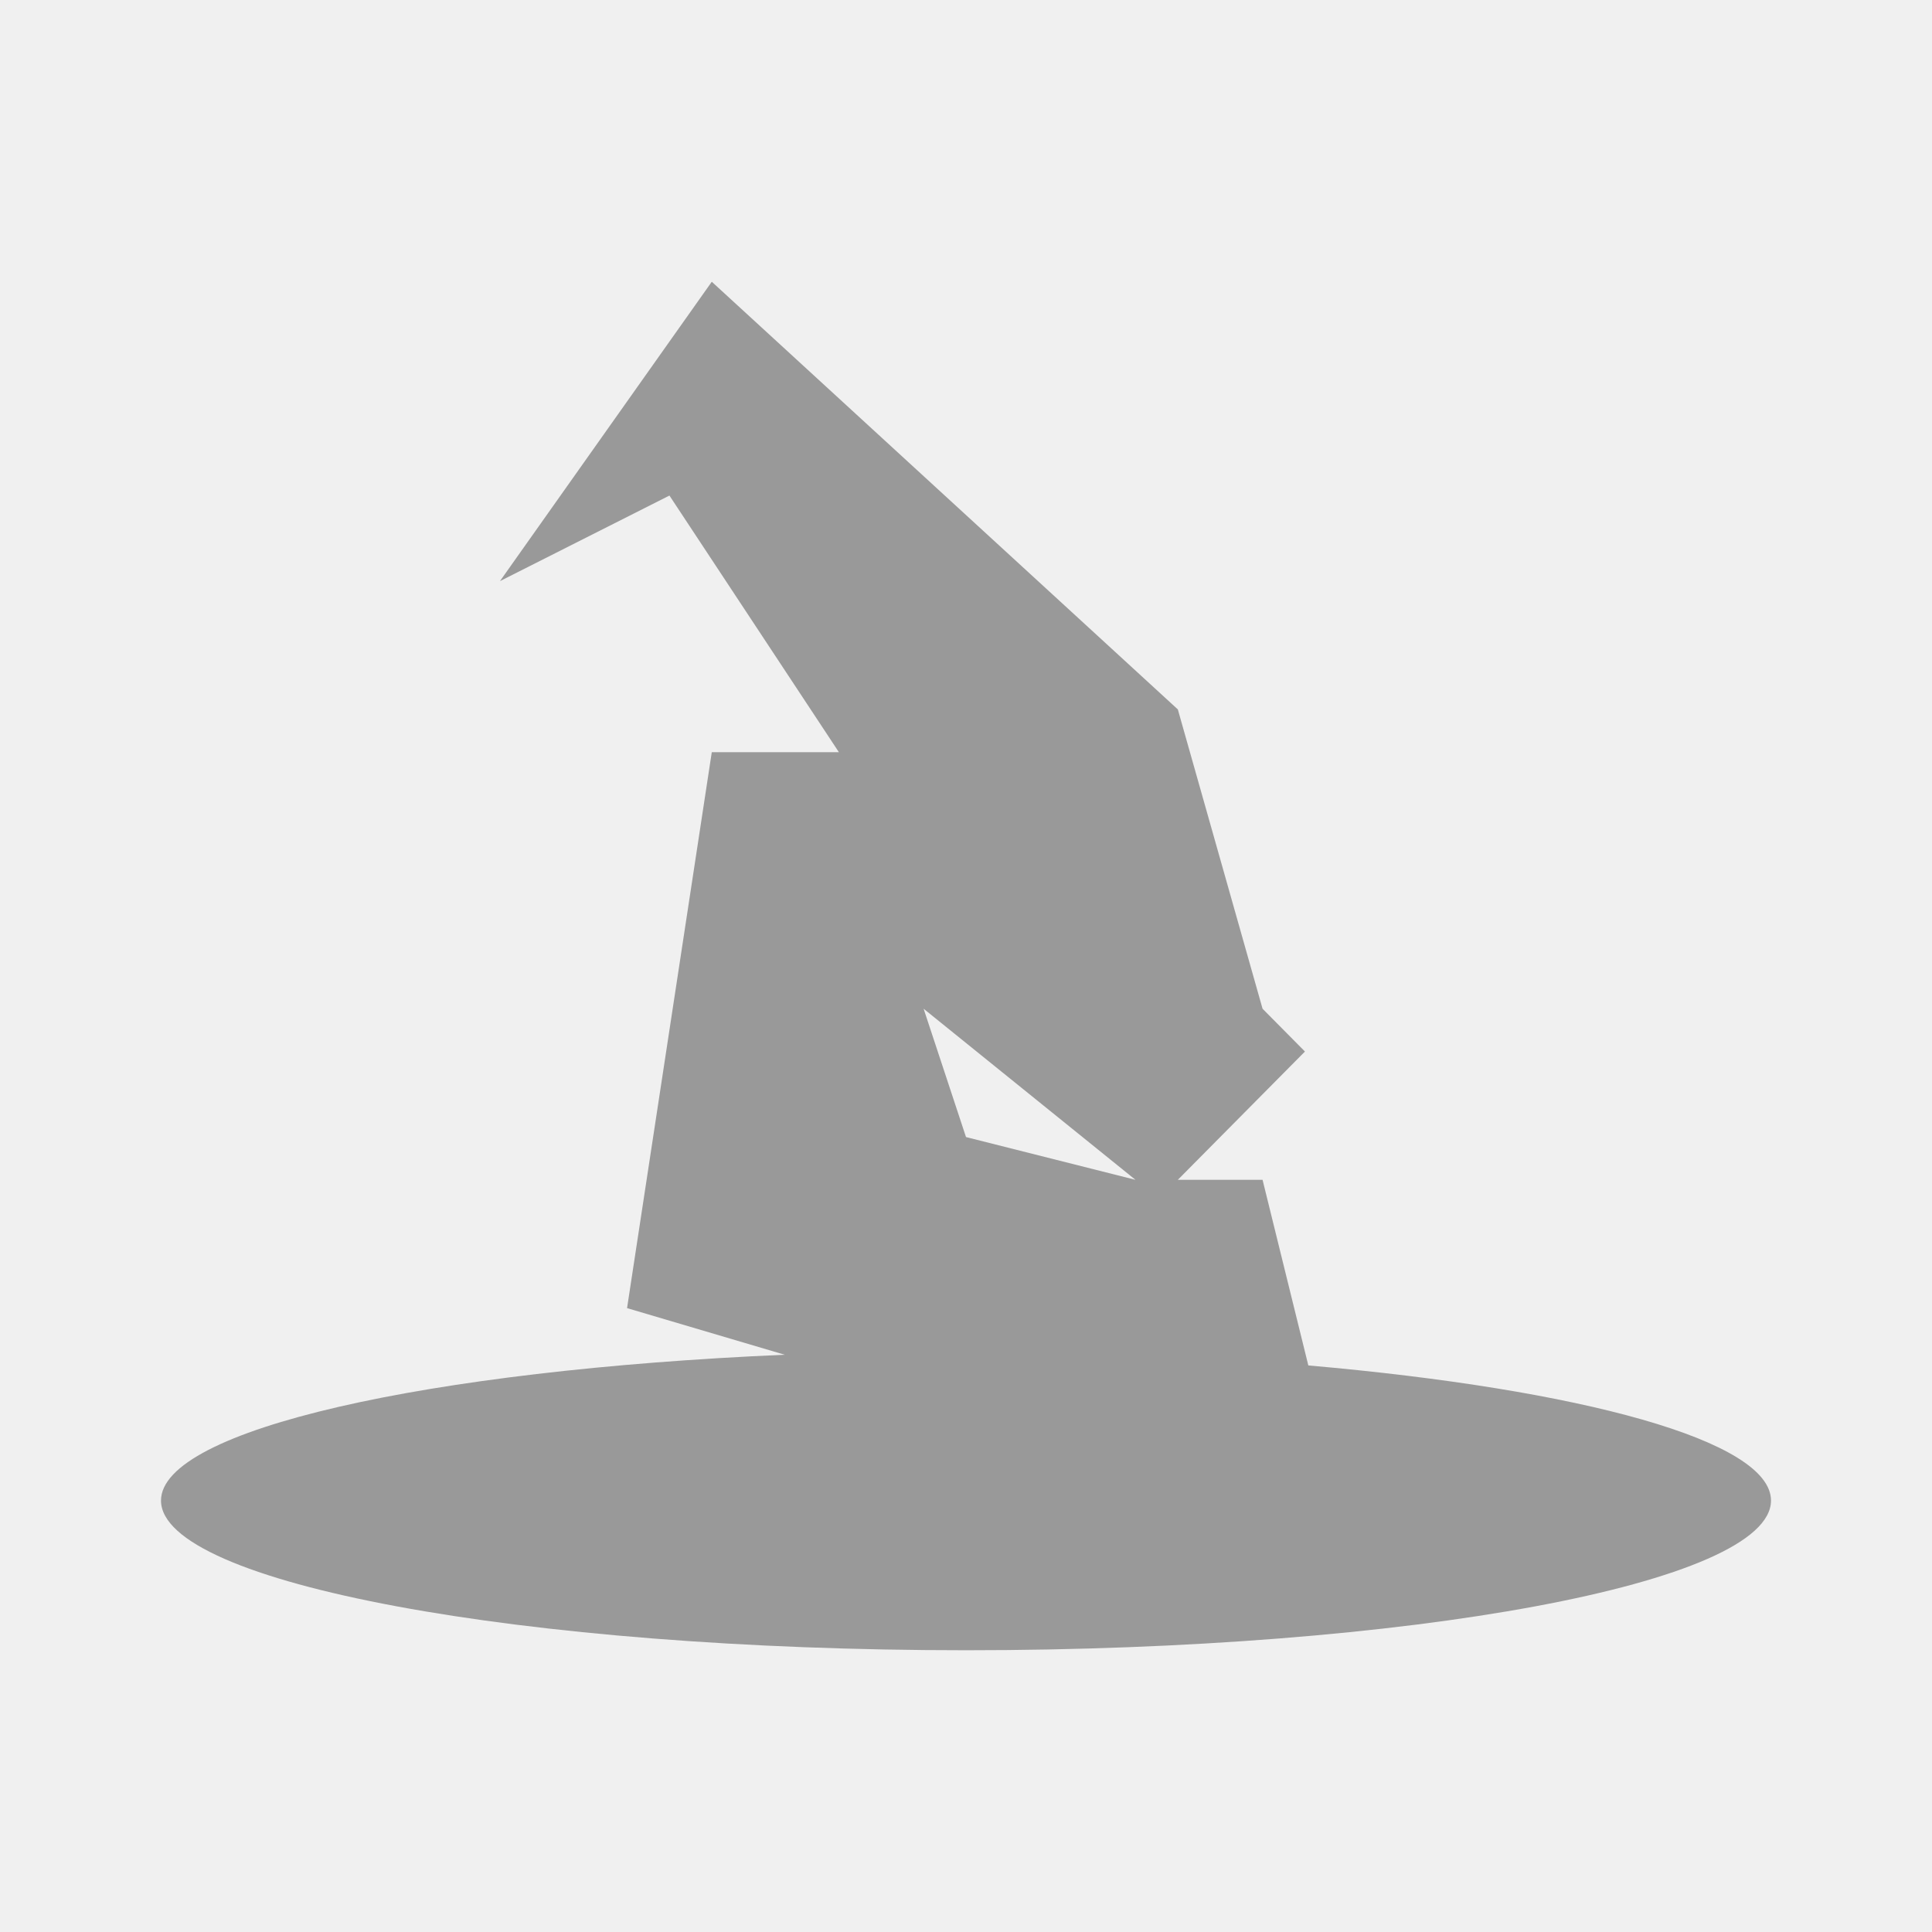
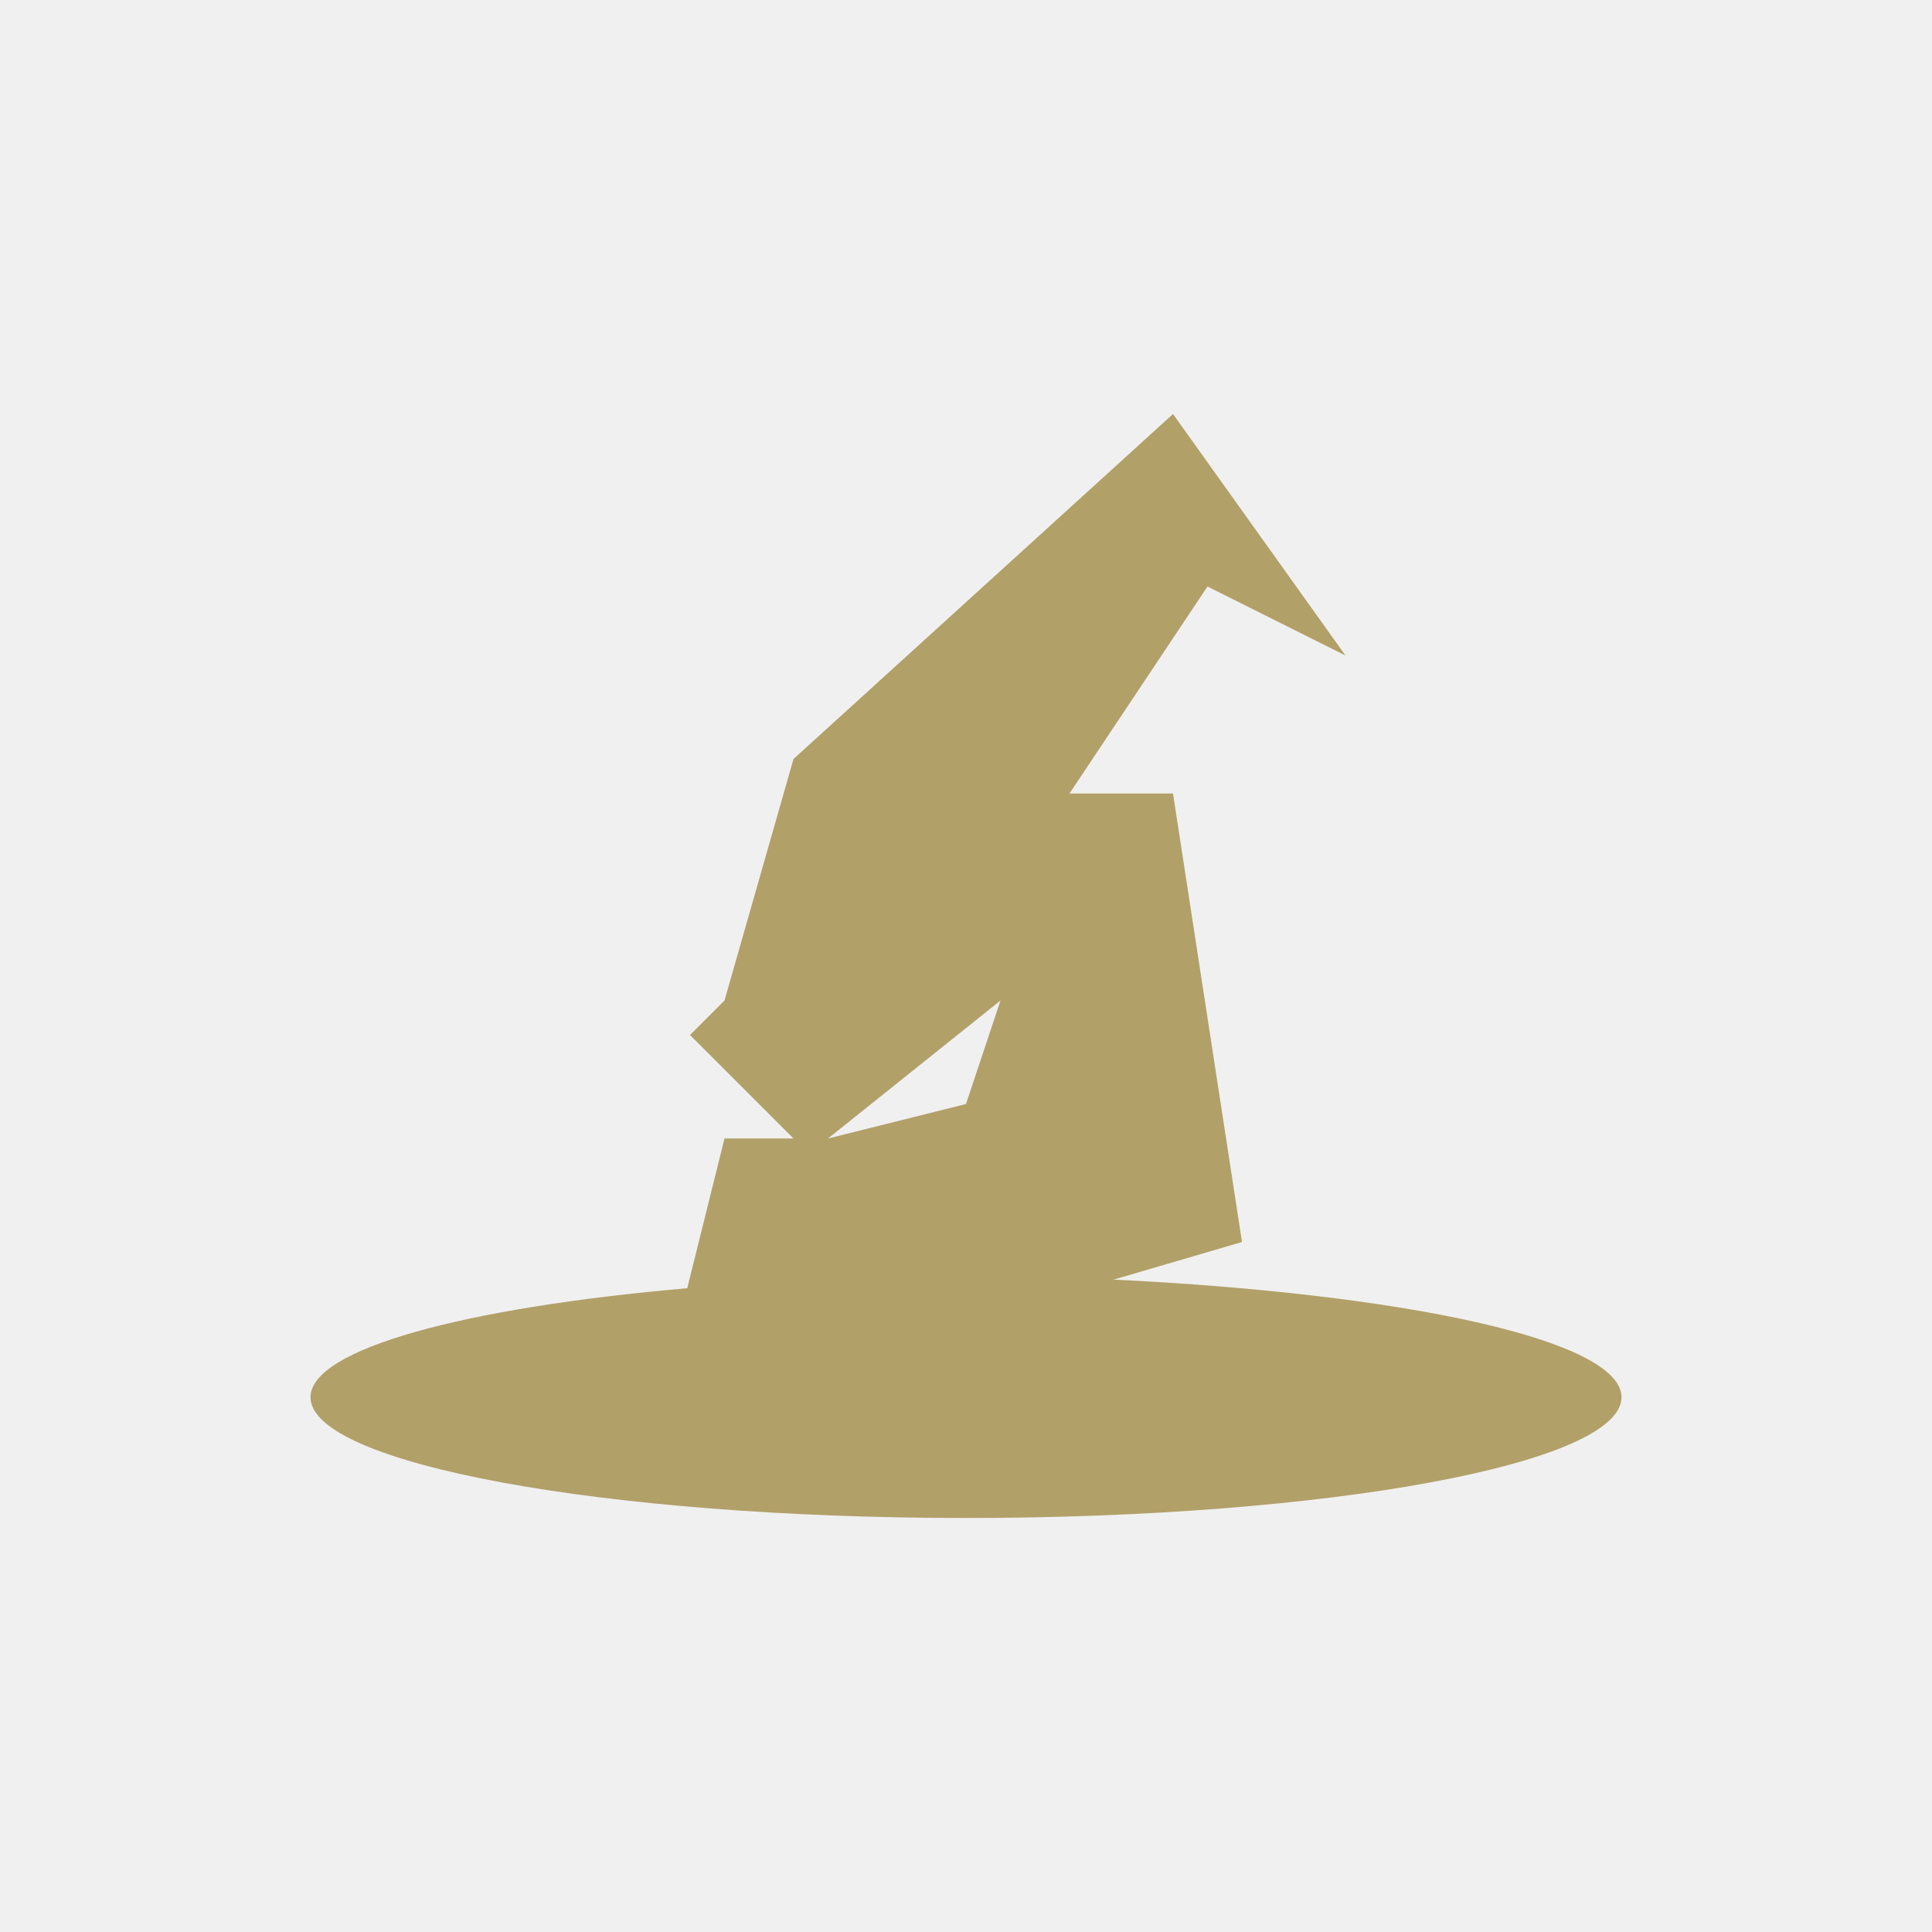
- <svg xmlns="http://www.w3.org/2000/svg" width="48" height="48" viewBox="0 0 48 48" fill="none">
-   <g clip-path="url(#clip0_287_1533)">
-     <path d="M32.505 33.924L31.368 29.312H29.263L32.421 26.125L31.368 25.062L29.263 17.625L17.684 7L12.421 14.438L16.632 12.312L20.842 18.688H17.684L15.579 32.5L19.495 33.658C10.621 34.041 4 35.517 4 37.281C4 39.332 12.958 41 24 41C35.042 41 44 39.332 44 37.281C44 35.794 39.295 34.519 32.505 33.924ZM28.21 29.312L24 28.25L22.947 25.062L28.21 29.312Z" fill="#999999" />
+ <svg xmlns="http://www.w3.org/2000/svg" viewBox="0 0 56 56">
+   <defs>
+     <style>.cls-1{fill:#b2a069;}.cls-2{fill:none;}</style>
+   </defs>
+   <g id="Layer_2" data-name="Layer 2">
+     <g id="Layer_1-2" data-name="Layer 1">
+       <path class="cls-1" d="M9,40.5C9,42.43,17.51,44,28,44s19-1.57,19-3.5c0-1.66-6.29-3-14.72-3.41L36,36,34,23H31l4-6,4,2-5-7L23,22l-2,7-1,1,3,3H21l-1.08,4.34C13.47,37.9,9,39.1,9,40.5ZM29,29l-1,3-4,1Z" />
+       <rect class="cls-2" width="56" height="56" />
+     </g>
  </g>
-   <defs>
-     <clipPath id="clip0_287_1533">
-       <rect width="48" height="48" fill="white" transform="matrix(-1 0 0 1 48 0)" />
-     </clipPath>
-   </defs>
</svg>
